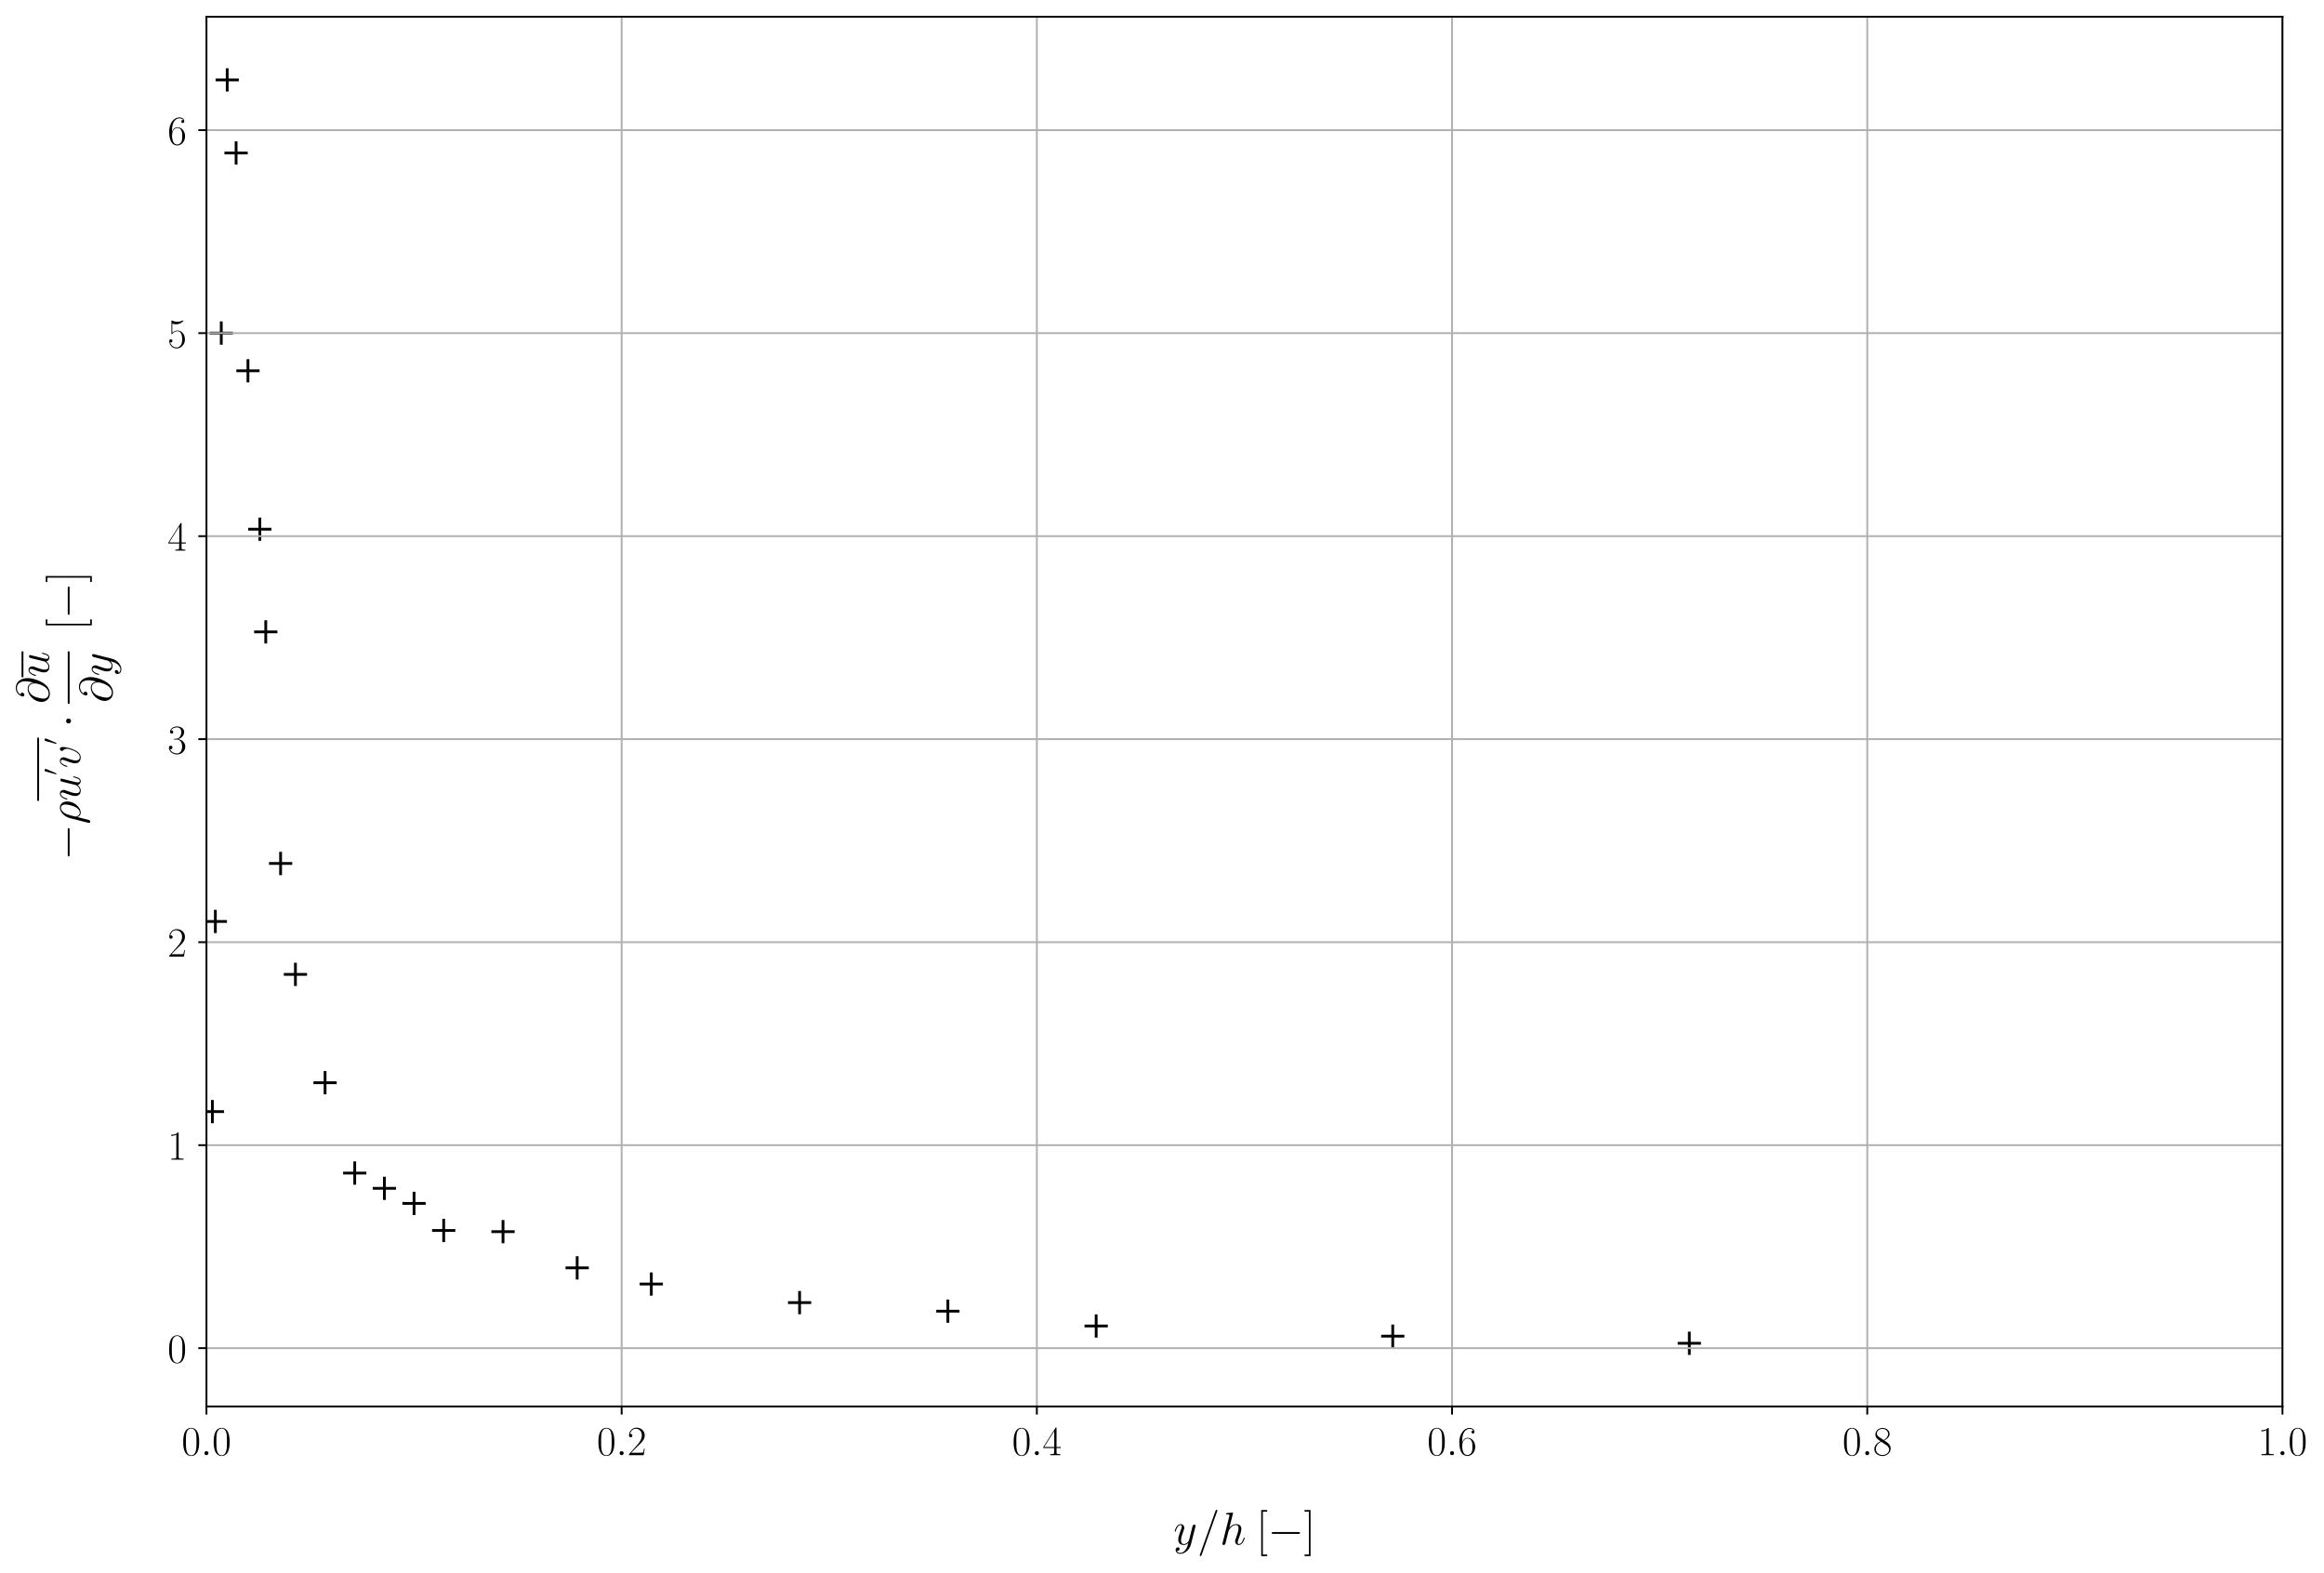
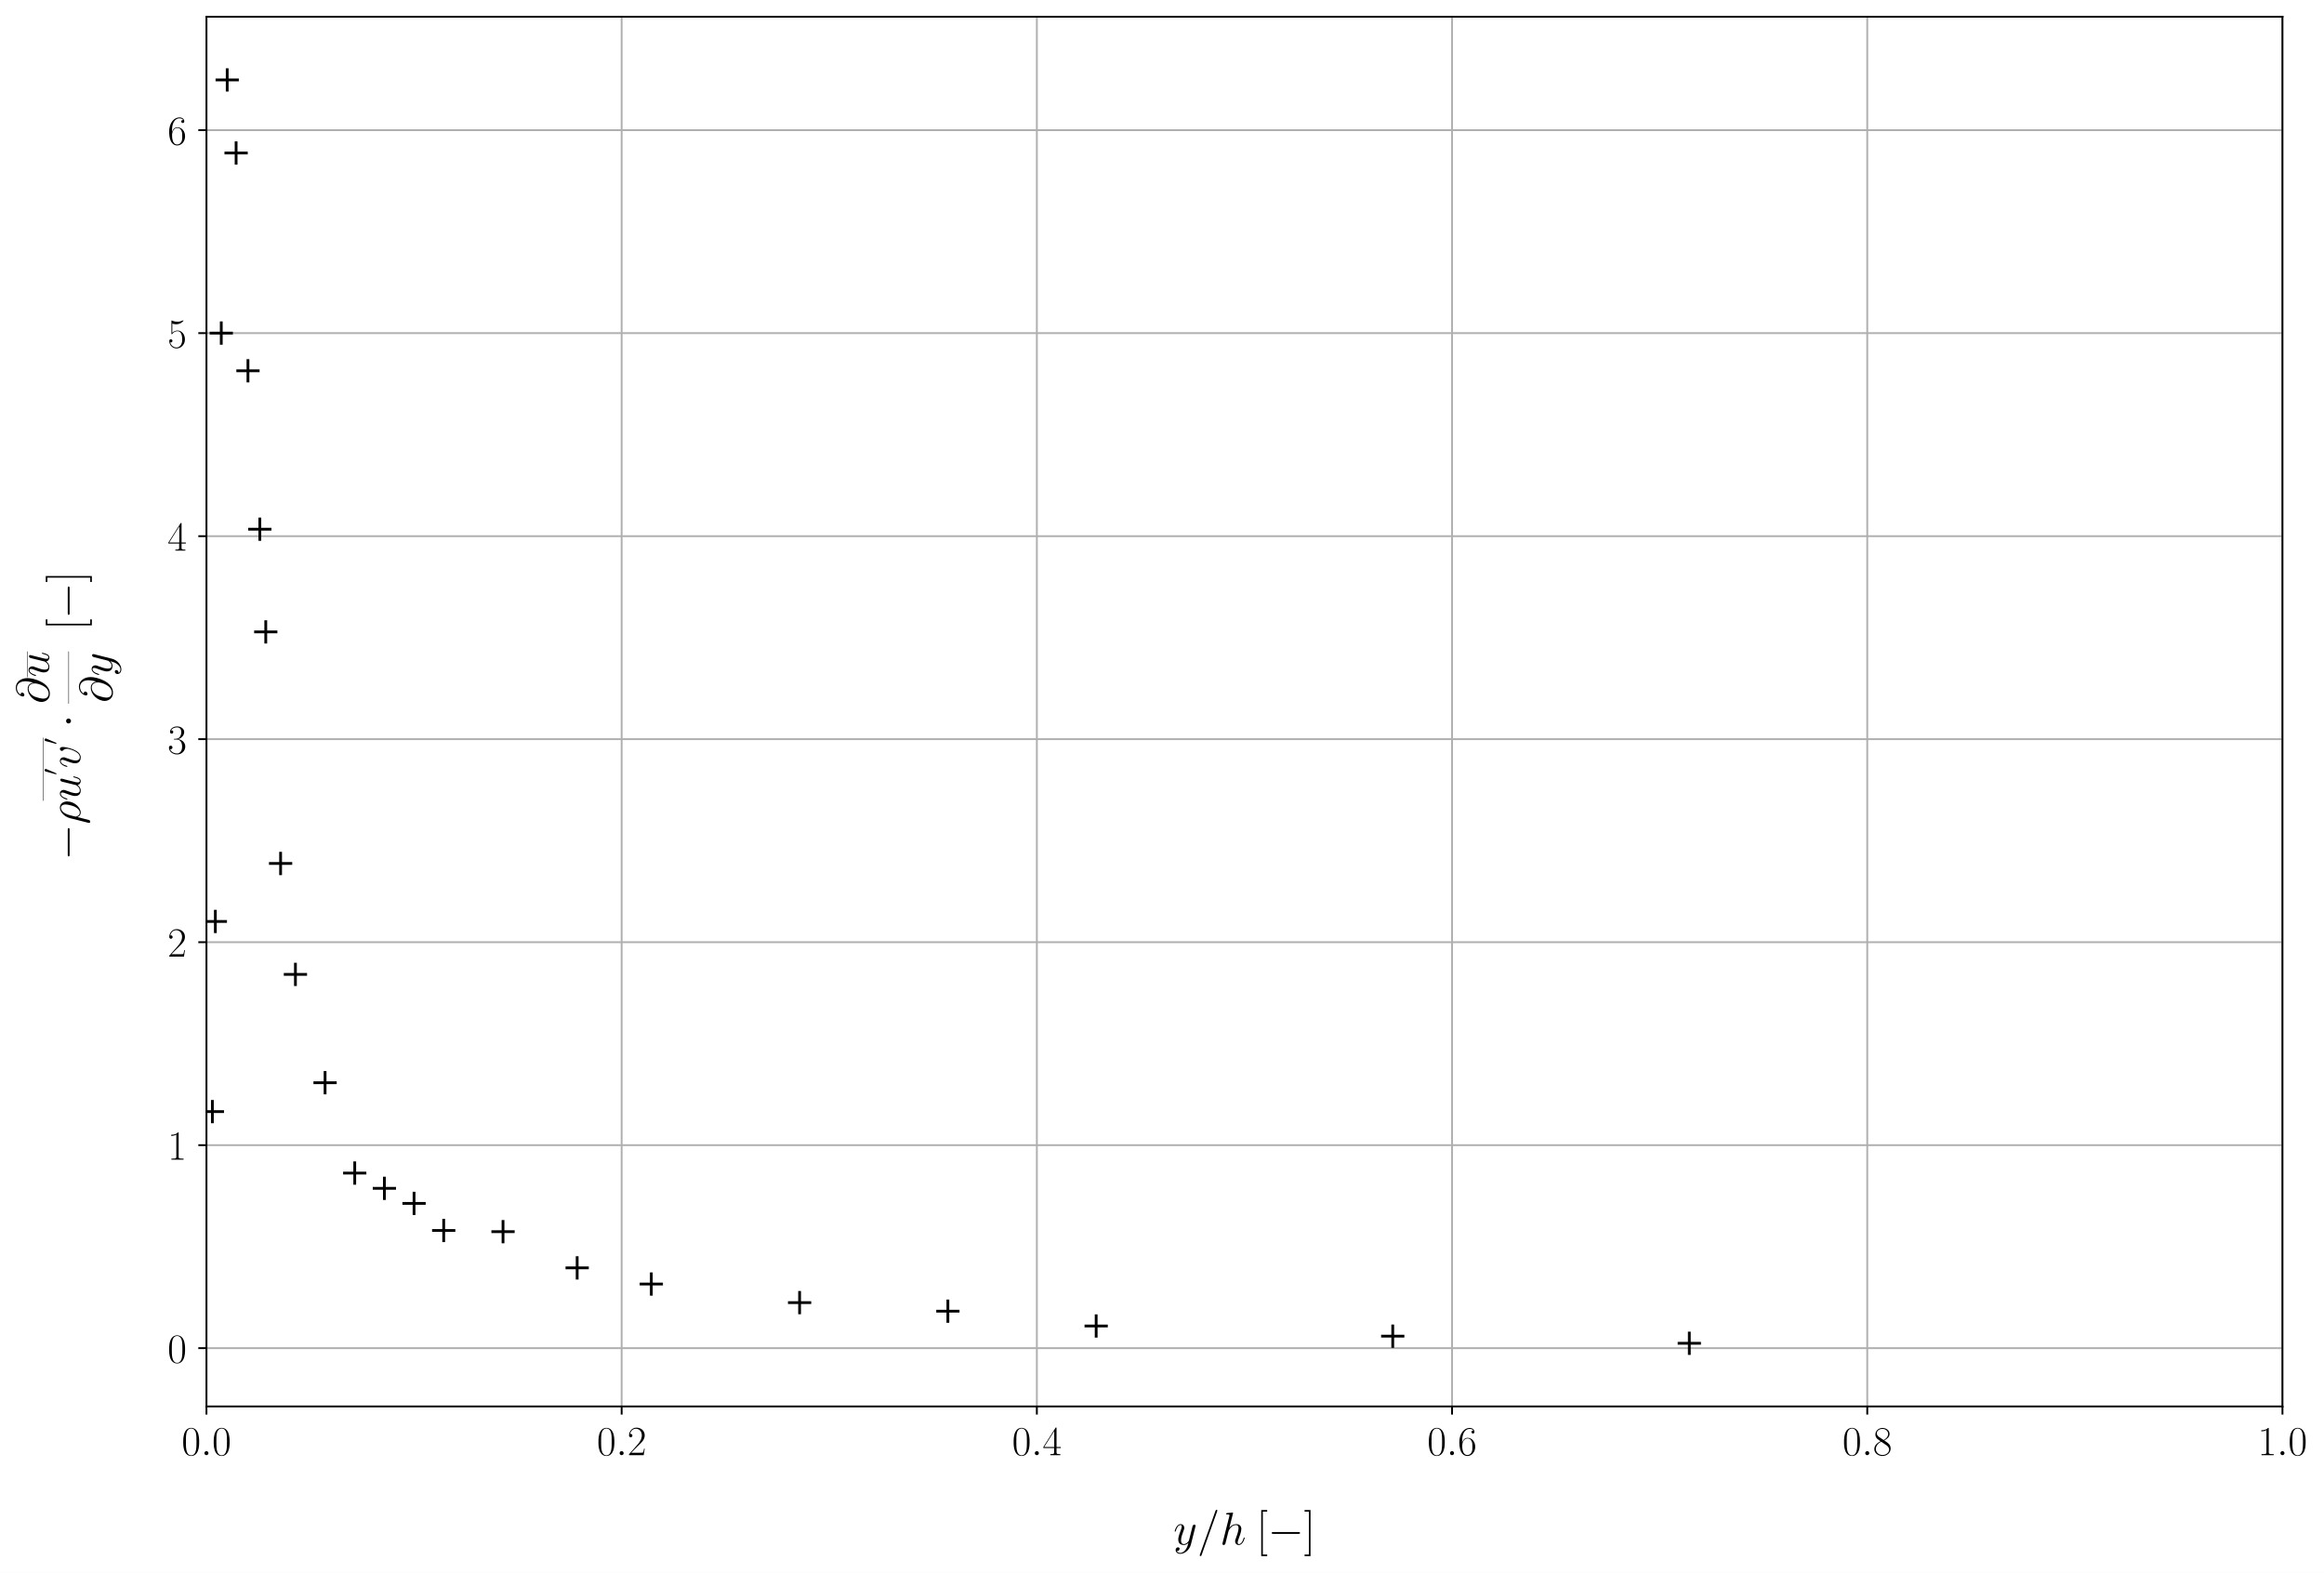
<svg xmlns="http://www.w3.org/2000/svg" xmlns:xlink="http://www.w3.org/1999/xlink" width="999.446pt" height="676.367pt" viewBox="0 0 999.446 676.367" version="1.1">
  <defs>
    <style type="text/css">*{stroke-linejoin: round; stroke-linecap: butt}</style>
  </defs>
  <g id="figure_1">
    <g id="patch_1">
      <path d="M 0 676.367  L 999.446 676.367  L 999.446 0  L 0 0  z " style="fill: #ffffff" />
    </g>
    <g id="axes_1">
      <g id="patch_2">
        <path d="M 88.783 604.8  L 981.583 604.8  L 981.583 7.2  L 88.783 7.2  z " style="fill: #ffffff" />
      </g>
-       <g id="PathCollection_1">
-         <defs>
-           <path id="mea864b2912" d="M -5 0  L 5 0  M 0 5  L 0 -5  " style="stroke: #000000; stroke-width: 1.2" />
-         </defs>
-         <g clip-path="url(#p501d281029)">
-           <use xlink:href="#mea864b2912" x="91.334" y="478.017" style="stroke: #000000; stroke-width: 1.2" />
-           <use xlink:href="#mea864b2912" x="92.609" y="396.251" style="stroke: #000000; stroke-width: 1.2" />
-           <use xlink:href="#mea864b2912" x="95.16" y="143.23" style="stroke: #000000; stroke-width: 1.2" />
-           <use xlink:href="#mea864b2912" x="97.711" y="34.364" style="stroke: #000000; stroke-width: 1.2" />
-           <use xlink:href="#mea864b2912" x="101.537" y="65.798" style="stroke: #000000; stroke-width: 1.2" />
-           <use xlink:href="#mea864b2912" x="106.639" y="159.435" style="stroke: #000000; stroke-width: 1.2" />
-           <use xlink:href="#mea864b2912" x="111.741" y="227.573" style="stroke: #000000; stroke-width: 1.2" />
-           <use xlink:href="#mea864b2912" x="114.292" y="271.732" style="stroke: #000000; stroke-width: 1.2" />
-           <use xlink:href="#mea864b2912" x="120.669" y="371.311" style="stroke: #000000; stroke-width: 1.2" />
-           <use xlink:href="#mea864b2912" x="127.046" y="419.005" style="stroke: #000000; stroke-width: 1.2" />
-           <use xlink:href="#mea864b2912" x="139.8" y="465.583" style="stroke: #000000; stroke-width: 1.2" />
-           <use xlink:href="#mea864b2912" x="152.554" y="504.441" style="stroke: #000000; stroke-width: 1.2" />
-           <use xlink:href="#mea864b2912" x="165.309" y="511.007" style="stroke: #000000; stroke-width: 1.2" />
-           <use xlink:href="#mea864b2912" x="178.063" y="517.486" style="stroke: #000000; stroke-width: 1.2" />
-           <use xlink:href="#mea864b2912" x="190.817" y="529.123" style="stroke: #000000; stroke-width: 1.2" />
-           <use xlink:href="#mea864b2912" x="216.326" y="529.638" style="stroke: #000000; stroke-width: 1.2" />
-           <use xlink:href="#mea864b2912" x="248.212" y="545.216" style="stroke: #000000; stroke-width: 1.2" />
-           <use xlink:href="#mea864b2912" x="280.097" y="552.157" style="stroke: #000000; stroke-width: 1.2" />
-           <use xlink:href="#mea864b2912" x="343.869" y="560.162" style="stroke: #000000; stroke-width: 1.2" />
-           <use xlink:href="#mea864b2912" x="407.64" y="563.836" style="stroke: #000000; stroke-width: 1.2" />
-           <use xlink:href="#mea864b2912" x="471.412" y="570.206" style="stroke: #000000; stroke-width: 1.2" />
-           <use xlink:href="#mea864b2912" x="598.954" y="574.588" style="stroke: #000000; stroke-width: 1.2" />
-           <use xlink:href="#mea864b2912" x="726.497" y="577.636" style="stroke: #000000; stroke-width: 1.2" />
-         </g>
-       </g>
      <g id="matplotlib.axis_1">
        <g id="xtick_1">
          <g id="line2d_1">
-             <path d="M 88.783 604.8  L 88.783 7.2  " clip-path="url(#p501d281029)" style="fill: none; stroke: #b0b0b0; stroke-width: 0.8; stroke-linecap: square" />
+             <path d="M 88.783 604.8  L 88.783 7.2  " clip-path="url(#p85dd3240c8)" style="fill: none; stroke: #b0b0b0; stroke-width: 0.8; stroke-linecap: square" />
          </g>
          <g id="line2d_2">
            <defs>
-               <path id="m465b08ed8a" d="M 0 0  L 0 3.5  " style="stroke: #000000; stroke-width: 0.8" />
+               <path id="m526025532c" d="M 0 0  L 0 3.5  " style="stroke: #000000; stroke-width: 0.8" />
            </defs>
            <g>
-               <use xlink:href="#m465b08ed8a" x="88.783" y="604.8" style="stroke: #000000; stroke-width: 0.8" />
+               <use xlink:href="#m526025532c" x="88.783" y="604.8" style="stroke: #000000; stroke-width: 0.8" />
            </g>
          </g>
          <g id="text_1">
            <g transform="translate(78.11993 625.7533) scale(0.18 -0.18)">
              <defs>
                <path id="CMR17-30" d="M 2688 2025  C 2688 2416 2682 3080 2413 3591  C 2176 4039 1798 4198 1466 4198  C 1158 4198 768 4058 525 3597  C 269 3118 243 2524 243 2025  C 243 1661 250 1106 448 619  C 723 -39 1216 -128 1466 -128  C 1760 -128 2208 -7 2470 600  C 2662 1042 2688 1559 2688 2025  z M 1466 -26  C 1056 -26 813 325 723 812  C 653 1188 653 1738 653 2096  C 653 2588 653 2997 736 3387  C 858 3929 1216 4096 1466 4096  C 1728 4096 2067 3923 2189 3400  C 2272 3036 2278 2607 2278 2096  C 2278 1680 2278 1169 2202 792  C 2067 95 1690 -26 1466 -26  z " transform="scale(0.015625)" />
                <path id="CMMI12-3a" d="M 1178 307  C 1178 492 1024 619 870 619  C 685 619 557 466 557 313  C 557 128 710 0 864 0  C 1050 0 1178 153 1178 307  z " transform="scale(0.015625)" />
              </defs>
              <use xlink:href="#CMR17-30" transform="scale(0.996264)" />
              <use xlink:href="#CMMI12-3a" transform="translate(45.69048 0) scale(0.996264)" />
              <use xlink:href="#CMR17-30" transform="translate(72.78765 0) scale(0.996264)" />
            </g>
          </g>
        </g>
        <g id="xtick_2">
          <g id="line2d_3">
-             <path d="M 267.343 604.8  L 267.343 7.2  " clip-path="url(#p501d281029)" style="fill: none; stroke: #b0b0b0; stroke-width: 0.8; stroke-linecap: square" />
+             <path d="M 267.343 604.8  L 267.343 7.2  " clip-path="url(#p85dd3240c8)" style="fill: none; stroke: #b0b0b0; stroke-width: 0.8; stroke-linecap: square" />
          </g>
          <g id="line2d_4">
            <g>
-               <use xlink:href="#m465b08ed8a" x="267.343" y="604.8" style="stroke: #000000; stroke-width: 0.8" />
+               <use xlink:href="#m526025532c" x="267.343" y="604.8" style="stroke: #000000; stroke-width: 0.8" />
            </g>
          </g>
          <g id="text_2">
            <g transform="translate(256.6799 625.7533) scale(0.18 -0.18)">
              <defs>
                <path id="CMR17-32" d="M 2669 989  L 2554 989  C 2490 536 2438 459 2413 420  C 2381 369 1920 369 1830 369  L 602 369  C 832 619 1280 1072 1824 1597  C 2214 1967 2669 2402 2669 3035  C 2669 3790 2067 4224 1395 4224  C 691 4224 262 3604 262 3030  C 262 2780 448 2748 525 2748  C 589 2748 781 2787 781 3010  C 781 3207 614 3264 525 3264  C 486 3264 448 3258 422 3245  C 544 3790 915 4058 1306 4058  C 1862 4058 2227 3617 2227 3035  C 2227 2479 1901 2000 1536 1584  L 262 146  L 262 0  L 2515 0  L 2669 989  z " transform="scale(0.015625)" />
              </defs>
              <use xlink:href="#CMR17-30" transform="scale(0.996264)" />
              <use xlink:href="#CMMI12-3a" transform="translate(45.69048 0) scale(0.996264)" />
              <use xlink:href="#CMR17-32" transform="translate(72.78765 0) scale(0.996264)" />
            </g>
          </g>
        </g>
        <g id="xtick_3">
          <g id="line2d_5">
-             <path d="M 445.903 604.8  L 445.903 7.2  " clip-path="url(#p501d281029)" style="fill: none; stroke: #b0b0b0; stroke-width: 0.8; stroke-linecap: square" />
+             <path d="M 445.903 604.8  L 445.903 7.2  " clip-path="url(#p85dd3240c8)" style="fill: none; stroke: #b0b0b0; stroke-width: 0.8; stroke-linecap: square" />
          </g>
          <g id="line2d_6">
            <g>
-               <use xlink:href="#m465b08ed8a" x="445.903" y="604.8" style="stroke: #000000; stroke-width: 0.8" />
+               <use xlink:href="#m526025532c" x="445.903" y="604.8" style="stroke: #000000; stroke-width: 0.8" />
            </g>
          </g>
          <g id="text_3">
            <g transform="translate(435.2399 625.7533) scale(0.18 -0.18)">
              <defs>
                <path id="CMR17-34" d="M 2150 4122  C 2150 4256 2144 4256 2029 4256  L 128 1254  L 128 1088  L 1779 1088  L 1779 457  C 1779 224 1766 160 1318 160  L 1197 160  L 1197 0  C 1402 0 1747 0 1965 0  C 2182 0 2528 0 2733 0  L 2733 160  L 2611 160  C 2163 160 2150 224 2150 457  L 2150 1088  L 2803 1088  L 2803 1254  L 2150 1254  L 2150 4122  z M 1798 3703  L 1798 1254  L 256 1254  L 1798 3703  z " transform="scale(0.015625)" />
              </defs>
              <use xlink:href="#CMR17-30" transform="scale(0.996264)" />
              <use xlink:href="#CMMI12-3a" transform="translate(45.69048 0) scale(0.996264)" />
              <use xlink:href="#CMR17-34" transform="translate(72.78765 0) scale(0.996264)" />
            </g>
          </g>
        </g>
        <g id="xtick_4">
          <g id="line2d_7">
-             <path d="M 624.463 604.8  L 624.463 7.2  " clip-path="url(#p501d281029)" style="fill: none; stroke: #b0b0b0; stroke-width: 0.8; stroke-linecap: square" />
+             <path d="M 624.463 604.8  L 624.463 7.2  " clip-path="url(#p85dd3240c8)" style="fill: none; stroke: #b0b0b0; stroke-width: 0.8; stroke-linecap: square" />
          </g>
          <g id="line2d_8">
            <g>
-               <use xlink:href="#m465b08ed8a" x="624.463" y="604.8" style="stroke: #000000; stroke-width: 0.8" />
+               <use xlink:href="#m526025532c" x="624.463" y="604.8" style="stroke: #000000; stroke-width: 0.8" />
            </g>
          </g>
          <g id="text_4">
            <g transform="translate(613.7999 625.7533) scale(0.18 -0.18)">
              <defs>
                <path id="CMR17-36" d="M 678 2176  C 678 3690 1395 4032 1811 4032  C 1946 4032 2272 4009 2400 3776  C 2298 3776 2106 3776 2106 3553  C 2106 3381 2246 3323 2336 3323  C 2394 3323 2566 3348 2566 3560  C 2566 3954 2246 4179 1805 4179  C 1043 4179 243 3390 243 1984  C 243 253 966 -128 1478 -128  C 2099 -128 2688 427 2688 1283  C 2688 2081 2170 2662 1517 2662  C 1126 2662 838 2407 678 1960  L 678 2176  z M 1478 25  C 691 25 691 1200 691 1436  C 691 1896 909 2560 1504 2560  C 1613 2560 1926 2560 2138 2120  C 2253 1870 2253 1609 2253 1289  C 2253 944 2253 690 2118 434  C 1978 171 1773 25 1478 25  z " transform="scale(0.015625)" />
              </defs>
              <use xlink:href="#CMR17-30" transform="scale(0.996264)" />
              <use xlink:href="#CMMI12-3a" transform="translate(45.69048 0) scale(0.996264)" />
              <use xlink:href="#CMR17-36" transform="translate(72.78765 0) scale(0.996264)" />
            </g>
          </g>
        </g>
        <g id="xtick_5">
          <g id="line2d_9">
-             <path d="M 803.023 604.8  L 803.023 7.2  " clip-path="url(#p501d281029)" style="fill: none; stroke: #b0b0b0; stroke-width: 0.8; stroke-linecap: square" />
+             <path d="M 803.023 604.8  L 803.023 7.2  " clip-path="url(#p85dd3240c8)" style="fill: none; stroke: #b0b0b0; stroke-width: 0.8; stroke-linecap: square" />
          </g>
          <g id="line2d_10">
            <g>
-               <use xlink:href="#m465b08ed8a" x="803.023" y="604.8" style="stroke: #000000; stroke-width: 0.8" />
+               <use xlink:href="#m526025532c" x="803.023" y="604.8" style="stroke: #000000; stroke-width: 0.8" />
            </g>
          </g>
          <g id="text_5">
            <g transform="translate(792.3599 625.7533) scale(0.18 -0.18)">
              <defs>
                <path id="CMR17-38" d="M 1741 2264  C 2144 2467 2554 2773 2554 3263  C 2554 3841 1990 4179 1472 4179  C 890 4179 378 3759 378 3180  C 378 3021 416 2747 666 2505  C 730 2442 998 2251 1171 2130  C 883 1983 211 1634 211 934  C 211 279 838 -128 1459 -128  C 2144 -128 2720 362 2720 1010  C 2720 1590 2330 1857 2074 2029  L 1741 2264  z M 902 2822  C 851 2854 595 3051 595 3351  C 595 3739 998 4032 1459 4032  C 1965 4032 2336 3676 2336 3262  C 2336 2669 1670 2331 1638 2331  C 1632 2331 1626 2331 1574 2370  L 902 2822  z M 2080 1519  C 2176 1449 2483 1240 2483 851  C 2483 381 2010 25 1472 25  C 890 25 448 438 448 940  C 448 1443 838 1862 1280 2060  L 2080 1519  z " transform="scale(0.015625)" />
              </defs>
              <use xlink:href="#CMR17-30" transform="scale(0.996264)" />
              <use xlink:href="#CMMI12-3a" transform="translate(45.69048 0) scale(0.996264)" />
              <use xlink:href="#CMR17-38" transform="translate(72.78765 0) scale(0.996264)" />
            </g>
          </g>
        </g>
        <g id="xtick_6">
          <g id="line2d_11">
-             <path d="M 981.583 604.8  L 981.583 7.2  " clip-path="url(#p501d281029)" style="fill: none; stroke: #b0b0b0; stroke-width: 0.8; stroke-linecap: square" />
+             <path d="M 981.583 604.8  L 981.583 7.2  " clip-path="url(#p85dd3240c8)" style="fill: none; stroke: #b0b0b0; stroke-width: 0.8; stroke-linecap: square" />
          </g>
          <g id="line2d_12">
            <g>
-               <use xlink:href="#m465b08ed8a" x="981.583" y="604.8" style="stroke: #000000; stroke-width: 0.8" />
+               <use xlink:href="#m526025532c" x="981.583" y="604.8" style="stroke: #000000; stroke-width: 0.8" />
            </g>
          </g>
          <g id="text_6">
            <g transform="translate(970.9199 625.7533) scale(0.18 -0.18)">
              <defs>
                <path id="CMR17-31" d="M 1702 4058  C 1702 4192 1696 4192 1606 4192  C 1357 3916 979 3827 621 3827  C 602 3827 570 3827 563 3808  C 557 3795 557 3782 557 3648  C 755 3648 1088 3686 1344 3839  L 1344 461  C 1344 236 1331 160 781 160  L 589 160  L 589 0  C 896 0 1216 0 1523 0  C 1830 0 2150 0 2458 0  L 2458 160  L 2266 160  C 1715 160 1702 230 1702 458  L 1702 4058  z " transform="scale(0.015625)" />
              </defs>
              <use xlink:href="#CMR17-31" transform="scale(0.996264)" />
              <use xlink:href="#CMMI12-3a" transform="translate(45.69048 0) scale(0.996264)" />
              <use xlink:href="#CMR17-30" transform="translate(72.78765 0) scale(0.996264)" />
            </g>
          </g>
        </g>
        <g id="text_7">
          <g transform="translate(504.6393 664.1853) scale(0.2 -0.2)">
            <defs>
              <path id="CMMI12-79" d="M 1683 -700  C 1510 -939 1261 -1152 947 -1152  C 870 -1152 563 -1152 467 -889  C 486 -895 518 -895 531 -895  C 723 -895 851 -729 851 -582  C 851 -435 730 -384 634 -384  C 531 -384 307 -458 307 -759  C 307 -1071 582 -1286 947 -1286  C 1587 -1286 2234 -700 2413 6  L 3040 2485  C 3046 2517 3059 2556 3059 2594  C 3059 2689 2982 2753 2886 2753  C 2829 2753 2694 2727 2643 2535  L 2170 658  C 2138 543 2138 530 2086 460  C 1958 281 1747 64 1440 64  C 1082 64 1050 415 1050 588  C 1050 952 1222 1443 1395 1903  C 1466 2088 1504 2178 1504 2305  C 1504 2574 1312 2816 998 2816  C 410 2816 173 1890 173 1839  C 173 1814 198 1782 243 1782  C 301 1782 307 1807 333 1897  C 486 2433 730 2689 979 2689  C 1037 2689 1146 2689 1146 2478  C 1146 2312 1075 2127 979 1884  C 666 1047 666 837 666 683  C 666 77 1101 -64 1421 -64  C 1606 -64 1837 -6 2061 230  L 2067 224  C 1971 -147 1907 -392 1683 -700  z " transform="scale(0.015625)" />
              <path id="CMMI12-3d" d="M 2746 4562  C 2746 4569 2784 4666 2784 4678  C 2784 4755 2720 4800 2669 4800  C 2637 4800 2579 4800 2528 4659  L 384 -1363  C 384 -1370 346 -1465 346 -1478  C 346 -1555 410 -1600 461 -1600  C 499 -1600 557 -1593 602 -1459  L 2746 4562  z " transform="scale(0.015625)" />
              <path id="CMMI12-68" d="M 1798 4257  C 1805 4283 1818 4321 1818 4352  C 1818 4416 1754 4416 1741 4416  C 1734 4416 1421 4388 1389 4380  C 1280 4373 1184 4358 1069 4358  C 909 4345 864 4339 864 4224  C 864 4160 915 4160 1005 4160  C 1318 4160 1325 4103 1325 4040  C 1325 4002 1312 3951 1306 3932  L 378 248  C 352 152 352 140 352 101  C 352 -38 461 -64 525 -64  C 634 -64 717 19 749 89  L 1037 1245  C 1069 1386 1107 1520 1139 1660  C 1210 1929 1210 1935 1331 2120  C 1453 2305 1741 2689 2234 2689  C 2490 2689 2579 2497 2579 2242  C 2579 1884 2330 1188 2189 805  C 2131 651 2099 568 2099 453  C 2099 166 2298 -64 2605 -64  C 3200 -64 3424 875 3424 913  C 3424 945 3398 971 3360 971  C 3302 971 3296 952 3264 843  C 3117 332 2880 64 2624 64  C 2560 64 2458 64 2458 269  C 2458 436 2534 640 2560 710  C 2675 1018 2963 1773 2963 2145  C 2963 2528 2739 2816 2253 2816  C 1888 2816 1568 2644 1306 2312  L 1798 4257  z " transform="scale(0.015625)" />
              <path id="CMR17-5b" d="M 1504 -1600  L 1504 -1377  L 902 -1377  L 902 4544  L 1504 4544  L 1504 4767  L 678 4767  L 678 -1600  L 1504 -1600  z " transform="scale(0.015625)" />
              <path id="CMSY10-0" d="M 4218 1472  C 4326 1472 4442 1472 4442 1600  C 4442 1728 4326 1728 4218 1728  L 755 1728  C 646 1728 531 1728 531 1600  C 531 1472 646 1472 755 1472  L 4218 1472  z " transform="scale(0.015625)" />
              <path id="CMR17-5d" d="M 915 4767  L 90 4767  L 90 4544  L 691 4544  L 691 -1377  L 90 -1377  L 90 -1600  L 915 -1600  L 915 4767  z " transform="scale(0.015625)" />
            </defs>
            <use xlink:href="#CMMI12-79" transform="scale(0.996264)" />
            <use xlink:href="#CMMI12-3d" transform="translate(51.13878 0) scale(0.996264)" />
            <use xlink:href="#CMMI12-68" transform="translate(99.9137 0) scale(0.996264)" />
            <use xlink:href="#CMR17-5b" transform="translate(178.2075 0) scale(0.996264)" />
            <use xlink:href="#CMSY10-0" transform="translate(203.0786 0) scale(0.996264)" />
            <use xlink:href="#CMR17-5d" transform="translate(280.5661 0) scale(0.996264)" />
          </g>
        </g>
      </g>
      <g id="matplotlib.axis_2">
        <g id="ytick_1">
          <g id="line2d_13">
-             <path d="M 88.783 579.742  L 981.583 579.742  " clip-path="url(#p501d281029)" style="fill: none; stroke: #b0b0b0; stroke-width: 0.8; stroke-linecap: square" />
+             <path d="M 88.783 579.742  L 981.583 579.742  " clip-path="url(#p85dd3240c8)" style="fill: none; stroke: #b0b0b0; stroke-width: 0.8; stroke-linecap: square" />
          </g>
          <g id="line2d_14">
            <defs>
-               <path id="m2d11114ef2" d="M 0 0  L -3.5 0  " style="stroke: #000000; stroke-width: 0.8" />
+               <path id="md31d14cc20" d="M 0 0  L -3.5 0  " style="stroke: #000000; stroke-width: 0.8" />
            </defs>
            <g>
-               <use xlink:href="#m2d11114ef2" x="88.783" y="579.742" style="stroke: #000000; stroke-width: 0.8" />
+               <use xlink:href="#md31d14cc20" x="88.783" y="579.742" style="stroke: #000000; stroke-width: 0.8" />
            </g>
          </g>
          <g id="text_8">
            <g transform="translate(72.05868 585.9685) scale(0.18 -0.18)">
              <use xlink:href="#CMR17-30" transform="scale(0.996264)" />
            </g>
          </g>
        </g>
        <g id="ytick_2">
          <g id="line2d_15">
-             <path d="M 88.783 492.446  L 981.583 492.446  " clip-path="url(#p501d281029)" style="fill: none; stroke: #b0b0b0; stroke-width: 0.8; stroke-linecap: square" />
+             <path d="M 88.783 492.446  L 981.583 492.446  " clip-path="url(#p85dd3240c8)" style="fill: none; stroke: #b0b0b0; stroke-width: 0.8; stroke-linecap: square" />
          </g>
          <g id="line2d_16">
            <g>
-               <use xlink:href="#m2d11114ef2" x="88.783" y="492.446" style="stroke: #000000; stroke-width: 0.8" />
+               <use xlink:href="#md31d14cc20" x="88.783" y="492.446" style="stroke: #000000; stroke-width: 0.8" />
            </g>
          </g>
          <g id="text_9">
            <g transform="translate(72.05868 498.6729) scale(0.18 -0.18)">
              <use xlink:href="#CMR17-31" transform="scale(0.996264)" />
            </g>
          </g>
        </g>
        <g id="ytick_3">
          <g id="line2d_17">
-             <path d="M 88.783 405.151  L 981.583 405.151  " clip-path="url(#p501d281029)" style="fill: none; stroke: #b0b0b0; stroke-width: 0.8; stroke-linecap: square" />
+             <path d="M 88.783 405.151  L 981.583 405.151  " clip-path="url(#p85dd3240c8)" style="fill: none; stroke: #b0b0b0; stroke-width: 0.8; stroke-linecap: square" />
          </g>
          <g id="line2d_18">
            <g>
-               <use xlink:href="#m2d11114ef2" x="88.783" y="405.151" style="stroke: #000000; stroke-width: 0.8" />
+               <use xlink:href="#md31d14cc20" x="88.783" y="405.151" style="stroke: #000000; stroke-width: 0.8" />
            </g>
          </g>
          <g id="text_10">
            <g transform="translate(72.05868 411.3773) scale(0.18 -0.18)">
              <use xlink:href="#CMR17-32" transform="scale(0.996264)" />
            </g>
          </g>
        </g>
        <g id="ytick_4">
          <g id="line2d_19">
-             <path d="M 88.783 317.855  L 981.583 317.855  " clip-path="url(#p501d281029)" style="fill: none; stroke: #b0b0b0; stroke-width: 0.8; stroke-linecap: square" />
+             <path d="M 88.783 317.855  L 981.583 317.855  " clip-path="url(#p85dd3240c8)" style="fill: none; stroke: #b0b0b0; stroke-width: 0.8; stroke-linecap: square" />
          </g>
          <g id="line2d_20">
            <g>
-               <use xlink:href="#m2d11114ef2" x="88.783" y="317.855" style="stroke: #000000; stroke-width: 0.8" />
+               <use xlink:href="#md31d14cc20" x="88.783" y="317.855" style="stroke: #000000; stroke-width: 0.8" />
            </g>
          </g>
          <g id="text_11">
            <g transform="translate(72.05868 324.0816) scale(0.18 -0.18)">
              <defs>
                <path id="CMR17-33" d="M 1414 2157  C 1984 2157 2234 1662 2234 1090  C 2234 320 1824 25 1453 25  C 1114 25 563 194 390 693  C 422 680 454 680 486 680  C 640 680 755 782 755 948  C 755 1133 614 1216 486 1216  C 378 1216 211 1165 211 926  C 211 335 787 -128 1466 -128  C 2176 -128 2720 430 2720 1085  C 2720 1707 2208 2157 1600 2227  C 2086 2328 2554 2756 2554 3329  C 2554 3820 2048 4179 1472 4179  C 890 4179 378 3829 378 3329  C 378 3110 544 3072 627 3072  C 762 3072 877 3155 877 3321  C 877 3486 762 3569 627 3569  C 602 3569 570 3569 544 3557  C 730 3959 1235 4032 1459 4032  C 1683 4032 2106 3925 2106 3320  C 2106 3143 2080 2828 1862 2550  C 1670 2304 1453 2304 1242 2284  C 1210 2284 1062 2269 1037 2269  C 992 2263 966 2257 966 2208  C 966 2163 973 2157 1101 2157  L 1414 2157  z " transform="scale(0.015625)" />
              </defs>
              <use xlink:href="#CMR17-33" transform="scale(0.996264)" />
            </g>
          </g>
        </g>
        <g id="ytick_5">
          <g id="line2d_21">
-             <path d="M 88.783 230.559  L 981.583 230.559  " clip-path="url(#p501d281029)" style="fill: none; stroke: #b0b0b0; stroke-width: 0.8; stroke-linecap: square" />
+             <path d="M 88.783 230.559  L 981.583 230.559  " clip-path="url(#p85dd3240c8)" style="fill: none; stroke: #b0b0b0; stroke-width: 0.8; stroke-linecap: square" />
          </g>
          <g id="line2d_22">
            <g>
-               <use xlink:href="#m2d11114ef2" x="88.783" y="230.559" style="stroke: #000000; stroke-width: 0.8" />
+               <use xlink:href="#md31d14cc20" x="88.783" y="230.559" style="stroke: #000000; stroke-width: 0.8" />
            </g>
          </g>
          <g id="text_12">
            <g transform="translate(72.05868 236.786) scale(0.18 -0.18)">
              <use xlink:href="#CMR17-34" transform="scale(0.996264)" />
            </g>
          </g>
        </g>
        <g id="ytick_6">
          <g id="line2d_23">
-             <path d="M 88.783 143.264  L 981.583 143.264  " clip-path="url(#p501d281029)" style="fill: none; stroke: #b0b0b0; stroke-width: 0.8; stroke-linecap: square" />
+             <path d="M 88.783 143.264  L 981.583 143.264  " clip-path="url(#p85dd3240c8)" style="fill: none; stroke: #b0b0b0; stroke-width: 0.8; stroke-linecap: square" />
          </g>
          <g id="line2d_24">
            <g>
-               <use xlink:href="#m2d11114ef2" x="88.783" y="143.264" style="stroke: #000000; stroke-width: 0.8" />
+               <use xlink:href="#md31d14cc20" x="88.783" y="143.264" style="stroke: #000000; stroke-width: 0.8" />
            </g>
          </g>
          <g id="text_13">
            <g transform="translate(72.05868 149.4903) scale(0.18 -0.18)">
              <defs>
                <path id="CMR17-35" d="M 730 3692  C 794 3666 1056 3584 1325 3584  C 1920 3584 2246 3911 2432 4100  C 2432 4157 2432 4192 2394 4192  C 2387 4192 2374 4192 2323 4163  C 2099 4058 1837 3973 1517 3973  C 1325 3973 1037 3999 723 4139  C 653 4171 640 4171 634 4171  C 602 4171 595 4164 595 4037  L 595 2203  C 595 2089 595 2057 659 2057  C 691 2057 704 2070 736 2114  C 941 2401 1222 2522 1542 2522  C 1766 2522 2246 2382 2246 1289  C 2246 1085 2246 715 2054 421  C 1894 159 1645 25 1370 25  C 947 25 518 320 403 814  C 429 807 480 795 506 795  C 589 795 749 840 749 1038  C 749 1210 627 1280 506 1280  C 358 1280 262 1190 262 1011  C 262 454 704 -128 1382 -128  C 2042 -128 2669 440 2669 1264  C 2669 2030 2170 2624 1549 2624  C 1222 2624 947 2503 730 2274  L 730 3692  z " transform="scale(0.015625)" />
              </defs>
              <use xlink:href="#CMR17-35" transform="scale(0.996264)" />
            </g>
          </g>
        </g>
        <g id="ytick_7">
          <g id="line2d_25">
-             <path d="M 88.783 55.968  L 981.583 55.968  " clip-path="url(#p501d281029)" style="fill: none; stroke: #b0b0b0; stroke-width: 0.8; stroke-linecap: square" />
+             <path d="M 88.783 55.968  L 981.583 55.968  " clip-path="url(#p85dd3240c8)" style="fill: none; stroke: #b0b0b0; stroke-width: 0.8; stroke-linecap: square" />
          </g>
          <g id="line2d_26">
            <g>
-               <use xlink:href="#m2d11114ef2" x="88.783" y="55.968" style="stroke: #000000; stroke-width: 0.8" />
+               <use xlink:href="#md31d14cc20" x="88.783" y="55.968" style="stroke: #000000; stroke-width: 0.8" />
            </g>
          </g>
          <g id="text_14">
            <g transform="translate(72.05868 62.1947) scale(0.18 -0.18)">
              <use xlink:href="#CMR17-36" transform="scale(0.996264)" />
            </g>
          </g>
        </g>
        <g id="text_15">
          <g transform="translate(34.51658 369.9267) rotate(-90) scale(0.2 -0.2)">
            <defs>
              <path id="CMMI12-1a" d="M 198 -1107  C 192 -1139 179 -1177 179 -1216  C 179 -1312 256 -1376 352 -1376  C 448 -1376 538 -1312 576 -1222  C 602 -1164 781 -397 986 390  C 1114 70 1350 -64 1600 -64  C 2323 -64 3142 830 3142 1795  C 3142 2478 2726 2816 2285 2816  C 1722 2816 1037 2235 826 1385  L 198 -1107  z M 1594 64  C 1158 64 1050 569 1050 645  C 1050 684 1210 1295 1229 1391  C 1555 2670 2182 2670 2278 2670  C 2566 2670 2726 2410 2726 2036  C 2726 1712 2554 1084 2445 819  C 2253 381 1920 64 1594 64  z " transform="scale(0.015625)" />
              <path id="CMMI12-75" d="M 2182 370  C 2266 13 2573 -64 2726 -64  C 2931 -64 3085 70 3187 287  C 3296 517 3379 894 3379 913  C 3379 945 3354 971 3315 971  C 3258 971 3251 939 3226 843  C 3110 402 2995 64 2739 64  C 2547 64 2547 275 2547 358  C 2547 505 2566 568 2630 837  C 2675 1009 2720 1181 2758 1360  L 3021 2401  C 3066 2561 3066 2574 3066 2593  C 3066 2689 2989 2753 2893 2753  C 2707 2753 2662 2593 2624 2433  C 2560 2184 2214 811 2170 588  C 2163 588 1914 64 1446 64  C 1114 64 1050 351 1050 588  C 1050 952 1229 1462 1395 1890  C 1472 2095 1504 2178 1504 2305  C 1504 2580 1306 2816 998 2816  C 410 2816 173 1890 173 1839  C 173 1814 198 1782 243 1782  C 301 1782 307 1807 333 1896  C 486 2441 736 2682 979 2682  C 1043 2682 1146 2682 1146 2478  C 1146 2312 1075 2127 979 1884  C 698 1124 666 881 666 690  C 666 38 1158 -64 1421 -64  C 1830 -64 2054 217 2182 370  z " transform="scale(0.015625)" />
              <path id="CMSY10-30" d="M 1619 3040  C 1651 3117 1677 3174 1677 3238  C 1677 3424 1510 3578 1312 3578  C 1133 3578 1018 3456 973 3290  L 211 493  C 211 480 186 410 186 403  C 186 333 352 288 403 288  C 442 288 448 307 486 390  L 1619 3040  z " transform="scale(0.015625)" />
              <path id="CMMI12-76" d="M 2925 2389  C 2925 2791 2720 2816 2669 2816  C 2515 2816 2374 2663 2374 2535  C 2374 2459 2419 2414 2445 2389  C 2509 2331 2675 2159 2675 1827  C 2675 1558 2291 64 1523 64  C 1133 64 1056 390 1056 626  C 1056 945 1203 1392 1376 1852  C 1478 2114 1504 2178 1504 2305  C 1504 2574 1312 2816 998 2816  C 410 2816 173 1890 173 1839  C 173 1814 198 1782 243 1782  C 301 1782 307 1807 333 1897  C 486 2446 736 2689 979 2689  C 1037 2689 1146 2689 1146 2478  C 1146 2312 1075 2127 979 1884  C 672 1067 672 869 672 715  C 672 575 691 313 890 134  C 1120 -64 1440 -64 1498 -64  C 2560 -64 2925 2024 2925 2389  z " transform="scale(0.015625)" />
              <path id="CMSY10-1" d="M 1229 1619  C 1229 1805 1075 1958 890 1958  C 704 1958 550 1805 550 1619  C 550 1433 704 1280 890 1280  C 1075 1280 1229 1433 1229 1619  z " transform="scale(0.015625)" />
              <path id="CMMI12-40" d="M 2906 2145  C 2867 2504 2643 2935 2067 2935  C 1165 2935 243 2017 243 996  C 243 604 512 -134 1382 -134  C 2893 -134 3539 2067 3539 2944  C 3539 3866 3021 4576 2202 4576  C 1274 4576 998 3763 998 3590  C 998 3533 1037 3392 1216 3392  C 1440 3392 1536 3597 1536 3706  C 1536 3904 1338 3904 1254 3904  C 1517 4378 2003 4422 2176 4422  C 2739 4422 3098 3975 3098 3262  C 3098 2853 2976 2380 2912 2145  L 2906 2145  z M 1402 38  C 800 38 698 514 698 784  C 698 1066 877 1728 973 1965  C 1056 2158 1421 2807 2086 2807  C 2669 2807 2803 2299 2803 1953  C 2803 1477 2387 38 1402 38  z " transform="scale(0.015625)" />
            </defs>
            <use xlink:href="#CMSY10-0" transform="scale(0.996264)" />
            <use xlink:href="#CMMI12-1a" transform="translate(77.48747 0) scale(0.996264)" />
            <use xlink:href="#CMMI12-75" transform="translate(127.8018 0) scale(0.996264)" />
            <use xlink:href="#CMSY10-30" transform="translate(183.3222 48.92753) scale(0.498132)" />
            <use xlink:href="#CMMI12-76" transform="translate(198.017 0) scale(0.996264)" />
            <use xlink:href="#CMSY10-30" transform="translate(248.7522 48.92753) scale(0.498132)" />
            <use xlink:href="#CMSY10-1" transform="translate(285.5863 0) scale(0.996264)" />
            <use xlink:href="#CMMI12-40" transform="translate(336.5951 67.39804) scale(0.996264)" />
            <use xlink:href="#CMMI12-75" transform="translate(393.5106 67.39804) scale(0.996264)" />
            <use xlink:href="#CMMI12-40" transform="translate(338.7859 -68.33884) scale(0.996264)" />
            <use xlink:href="#CMMI12-79" transform="translate(395.7014 -68.33884) scale(0.996264)" />
            <use xlink:href="#CMR17-5b" transform="translate(494.5049 0) scale(0.996264)" />
            <use xlink:href="#CMSY10-0" transform="translate(519.376 0) scale(0.996264)" />
            <use xlink:href="#CMR17-5d" transform="translate(596.8634 0) scale(0.996264)" />
-             <path d="M 127.802 88.556  L 263.447 88.556  L 263.447 92.541  L 127.802 92.541  L 127.802 88.556  z " />
-             <path d="M 393.511 122.248  L 449.031 122.248  L 449.031 126.233  L 393.511 126.233  L 393.511 122.248  z " />
-             <path d="M 336.595 22.914  L 449.031 22.914  L 449.031 26.899  L 336.595 26.899  L 336.595 22.914  z " />
-           </g>
+             <path d="M 127.802 79.576  L 263.447 79.576  L 263.447 80.567  L 127.802 80.567  L 127.802 79.576  z " />
+             <path d="M 393.511 113.267  L 449.031 113.267  L 449.031 114.259  L 393.511 114.259  L 393.511 113.267  z " />
+             <path d="M 336.595 24.411  L 449.031 24.411  L 449.031 25.402  L 336.595 25.402  L 336.595 24.411  z " />
+           </g>
+         </g>
+       </g>
+       <g id="PathCollection_1">
+         <defs>
+           <path id="m03f36ed171" d="M -5 0  L 5 0  M 0 5  L 0 -5  " style="stroke: #000000; stroke-width: 1.2" />
+         </defs>
+         <g clip-path="url(#p85dd3240c8)">
+           <use xlink:href="#m03f36ed171" x="91.334" y="478.017" style="stroke: #000000; stroke-width: 1.2" />
+           <use xlink:href="#m03f36ed171" x="92.609" y="396.251" style="stroke: #000000; stroke-width: 1.2" />
+           <use xlink:href="#m03f36ed171" x="95.16" y="143.23" style="stroke: #000000; stroke-width: 1.2" />
+           <use xlink:href="#m03f36ed171" x="97.711" y="34.364" style="stroke: #000000; stroke-width: 1.2" />
+           <use xlink:href="#m03f36ed171" x="101.537" y="65.798" style="stroke: #000000; stroke-width: 1.2" />
+           <use xlink:href="#m03f36ed171" x="106.639" y="159.435" style="stroke: #000000; stroke-width: 1.2" />
+           <use xlink:href="#m03f36ed171" x="111.741" y="227.573" style="stroke: #000000; stroke-width: 1.2" />
+           <use xlink:href="#m03f36ed171" x="114.292" y="271.732" style="stroke: #000000; stroke-width: 1.2" />
+           <use xlink:href="#m03f36ed171" x="120.669" y="371.311" style="stroke: #000000; stroke-width: 1.2" />
+           <use xlink:href="#m03f36ed171" x="127.046" y="419.005" style="stroke: #000000; stroke-width: 1.2" />
+           <use xlink:href="#m03f36ed171" x="139.8" y="465.583" style="stroke: #000000; stroke-width: 1.2" />
+           <use xlink:href="#m03f36ed171" x="152.554" y="504.441" style="stroke: #000000; stroke-width: 1.2" />
+           <use xlink:href="#m03f36ed171" x="165.309" y="511.007" style="stroke: #000000; stroke-width: 1.2" />
+           <use xlink:href="#m03f36ed171" x="178.063" y="517.486" style="stroke: #000000; stroke-width: 1.2" />
+           <use xlink:href="#m03f36ed171" x="190.817" y="529.123" style="stroke: #000000; stroke-width: 1.2" />
+           <use xlink:href="#m03f36ed171" x="216.326" y="529.638" style="stroke: #000000; stroke-width: 1.2" />
+           <use xlink:href="#m03f36ed171" x="248.212" y="545.216" style="stroke: #000000; stroke-width: 1.2" />
+           <use xlink:href="#m03f36ed171" x="280.097" y="552.157" style="stroke: #000000; stroke-width: 1.2" />
+           <use xlink:href="#m03f36ed171" x="343.869" y="560.162" style="stroke: #000000; stroke-width: 1.2" />
+           <use xlink:href="#m03f36ed171" x="407.64" y="563.836" style="stroke: #000000; stroke-width: 1.2" />
+           <use xlink:href="#m03f36ed171" x="471.412" y="570.206" style="stroke: #000000; stroke-width: 1.2" />
+           <use xlink:href="#m03f36ed171" x="598.954" y="574.588" style="stroke: #000000; stroke-width: 1.2" />
+           <use xlink:href="#m03f36ed171" x="726.497" y="577.636" style="stroke: #000000; stroke-width: 1.2" />
        </g>
      </g>
      <g id="patch_3">
        <path d="M 88.783 604.8  L 88.783 7.2  " style="fill: none; stroke: #000000; stroke-width: 0.8; stroke-linejoin: miter; stroke-linecap: square" />
      </g>
      <g id="patch_4">
        <path d="M 981.583 604.8  L 981.583 7.2  " style="fill: none; stroke: #000000; stroke-width: 0.8; stroke-linejoin: miter; stroke-linecap: square" />
      </g>
      <g id="patch_5">
        <path d="M 88.783 604.8  L 981.583 604.8  " style="fill: none; stroke: #000000; stroke-width: 0.8; stroke-linejoin: miter; stroke-linecap: square" />
      </g>
      <g id="patch_6">
        <path d="M 88.783 7.2  L 981.583 7.2  " style="fill: none; stroke: #000000; stroke-width: 0.8; stroke-linejoin: miter; stroke-linecap: square" />
      </g>
    </g>
  </g>
  <defs>
-     <clipPath id="p501d281029">
+     <clipPath id="p85dd3240c8">
      <rect x="88.783" y="7.2" width="892.8" height="597.6" />
    </clipPath>
  </defs>
</svg>
